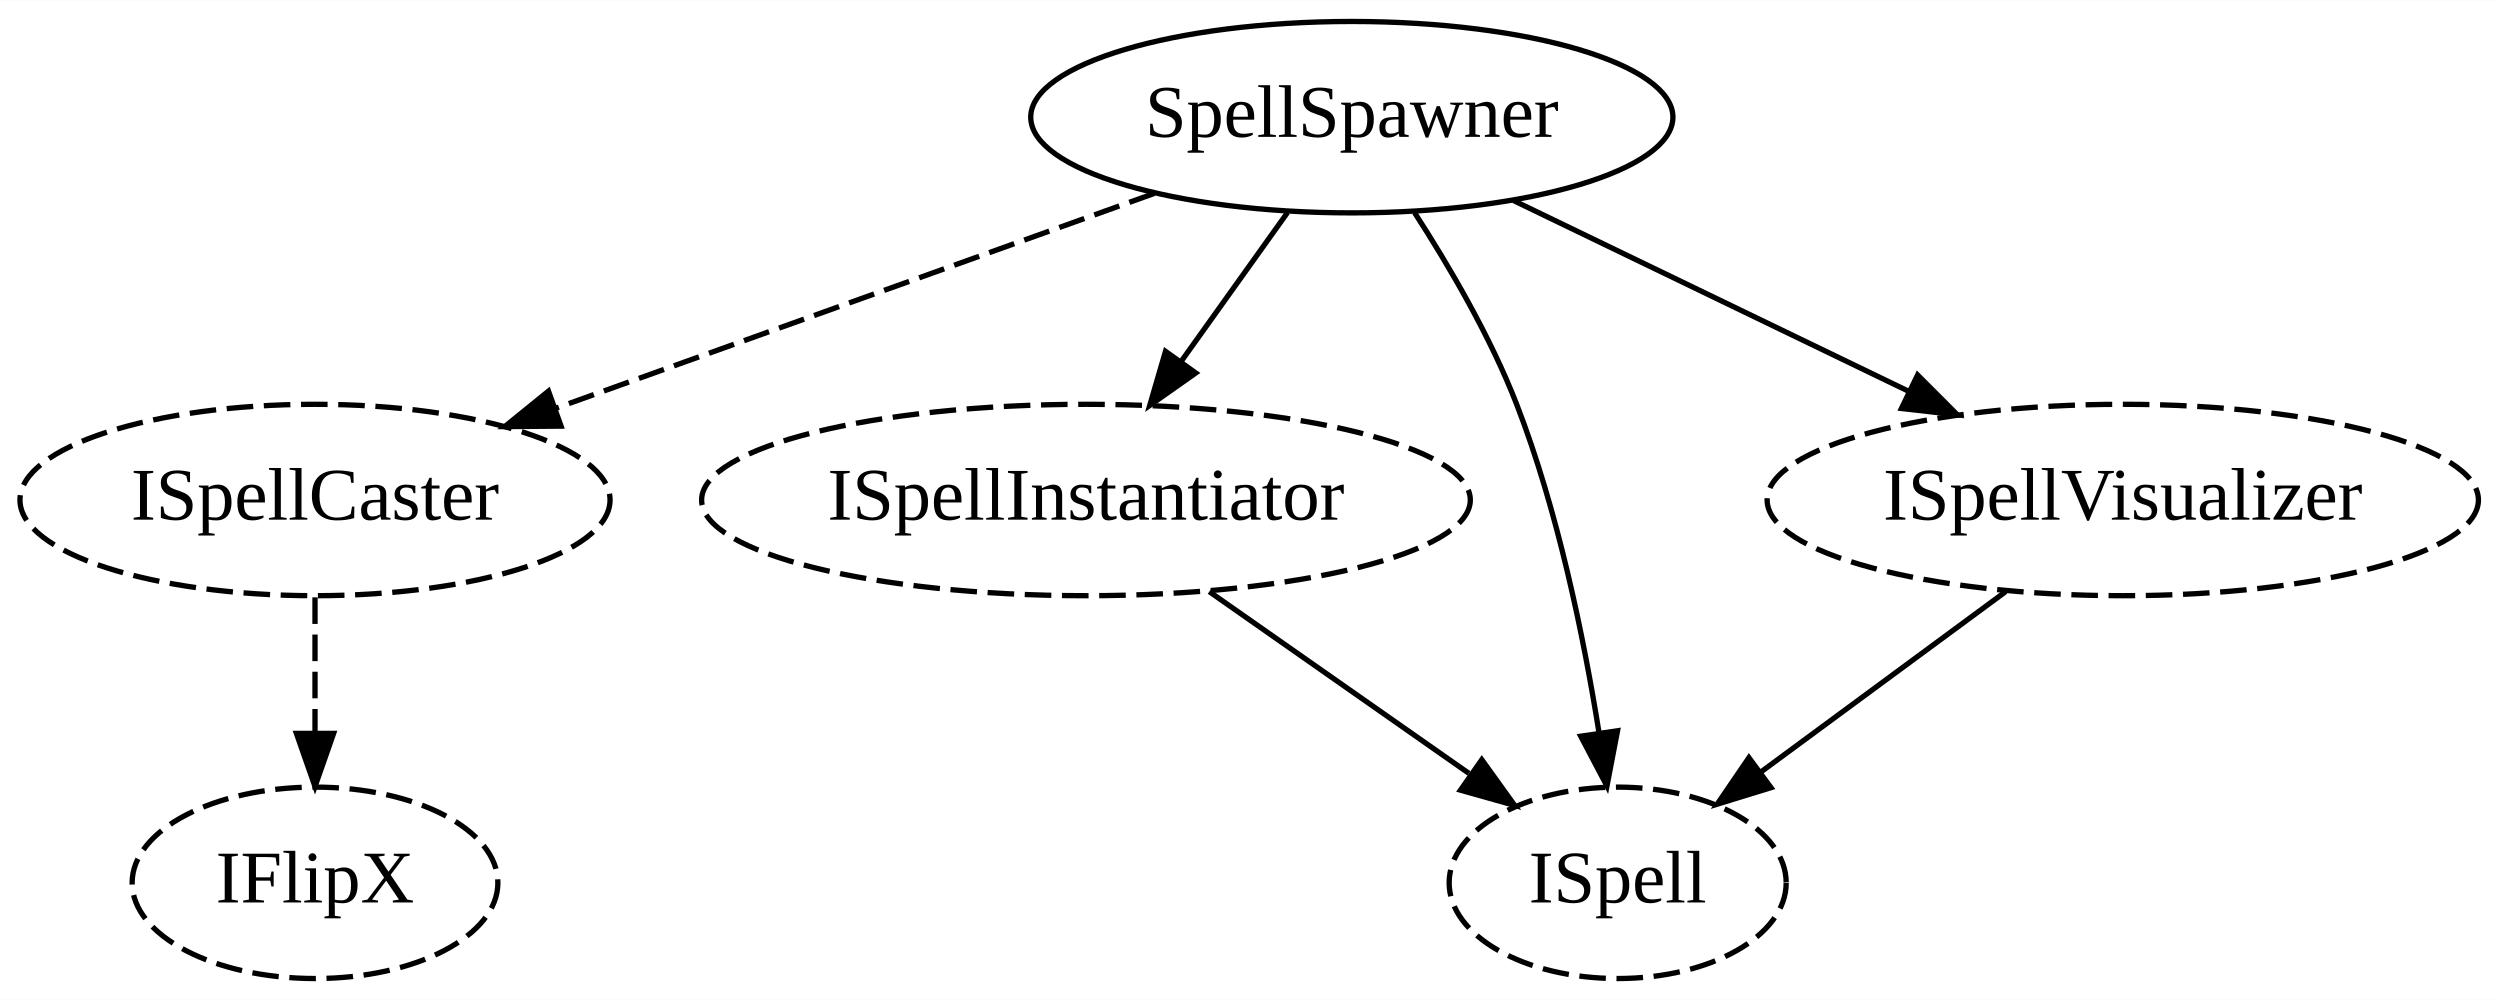
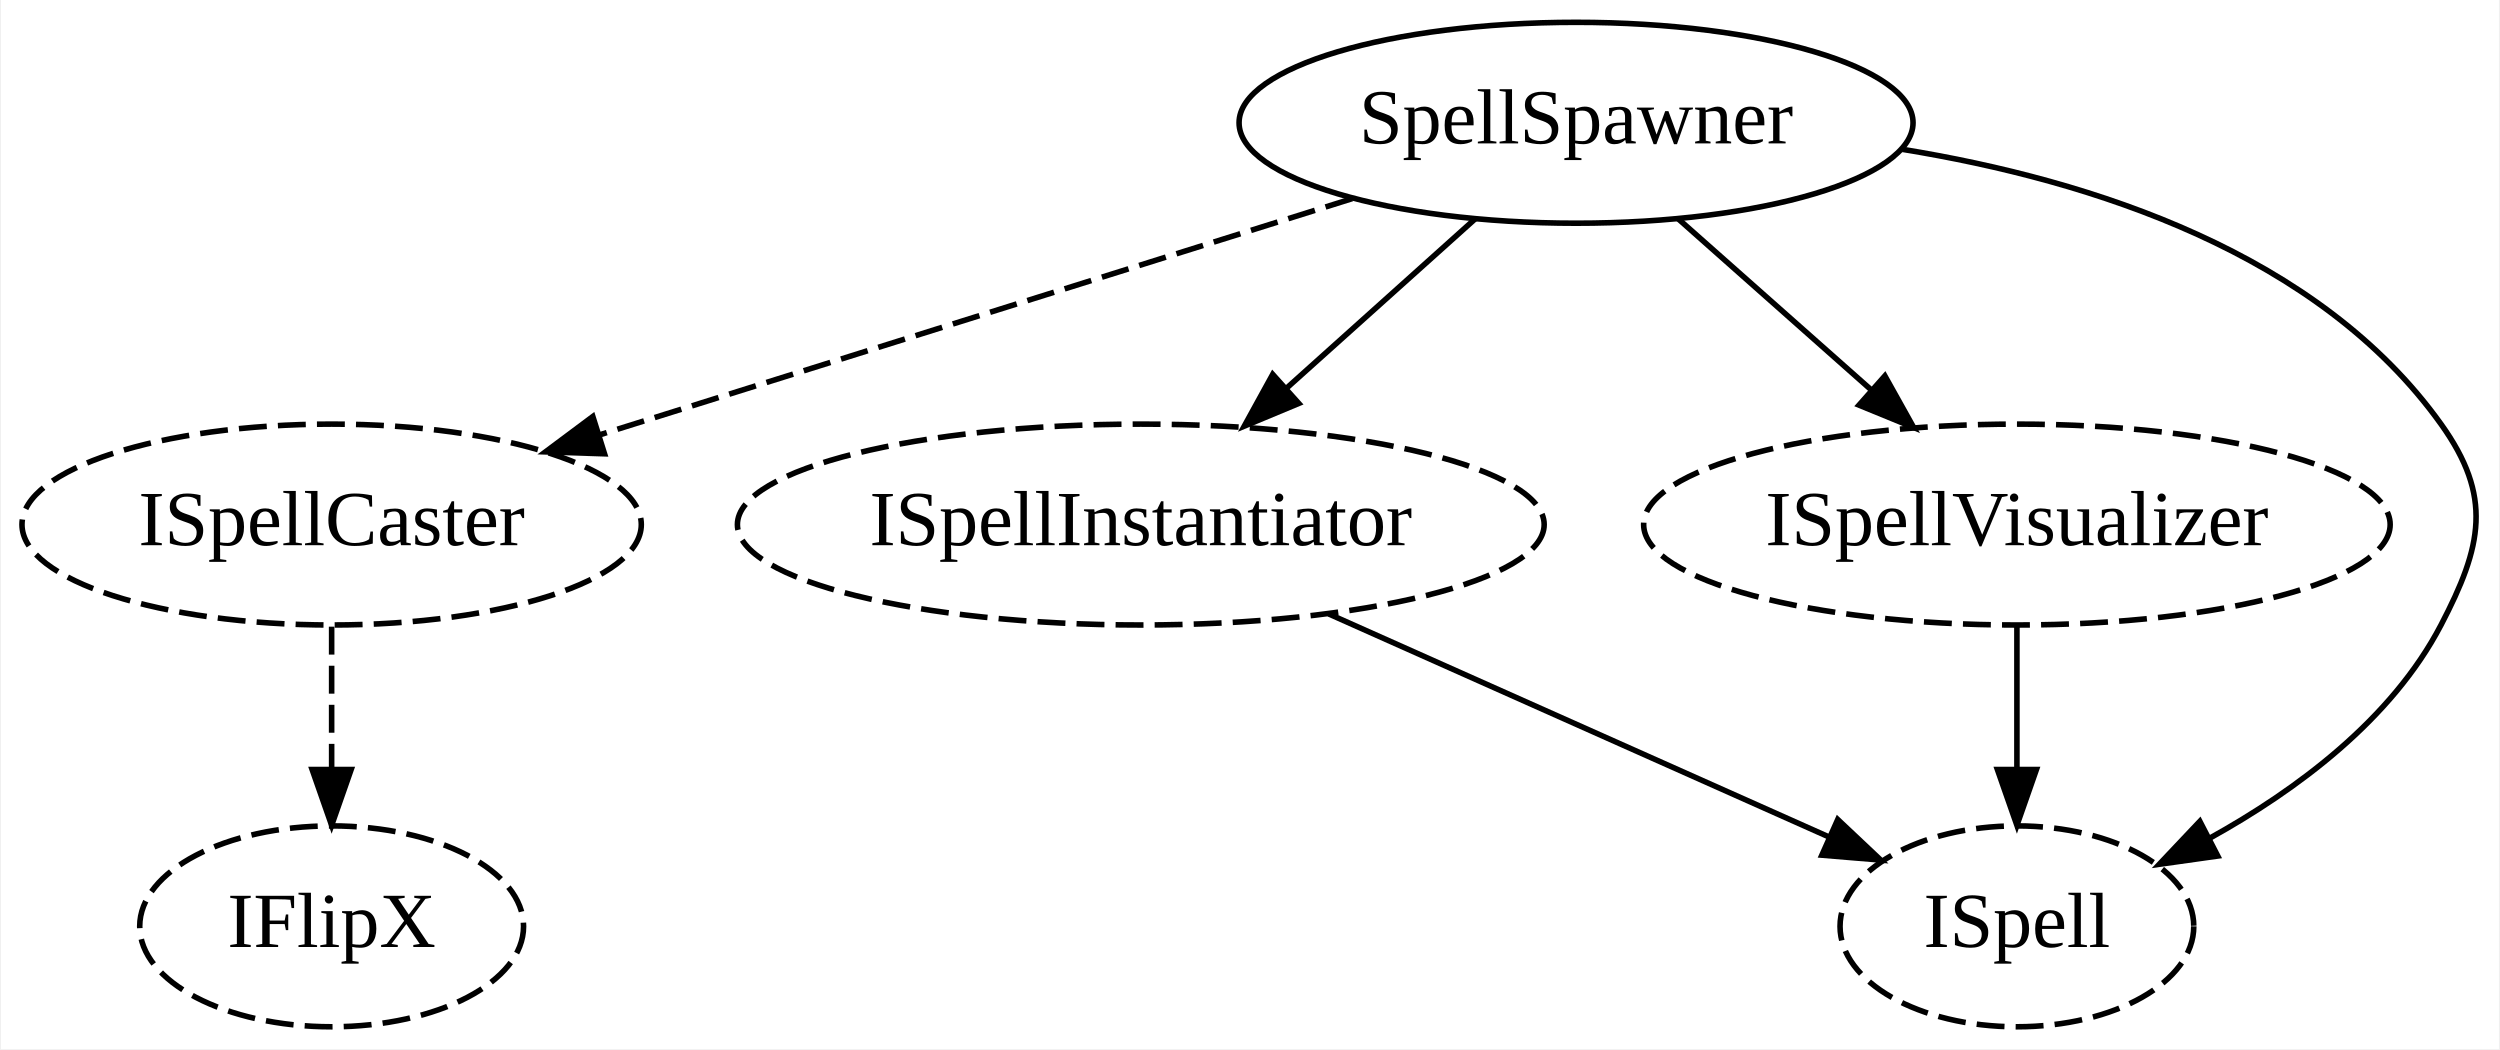
- <svg xmlns="http://www.w3.org/2000/svg" width="470pt" height="188pt" viewBox="0.00 0.00 470.19 188.00">
+ <svg xmlns="http://www.w3.org/2000/svg" width="448pt" height="188pt" viewBox="0.00 0.00 447.63 188.00">
  <g id="graph0" class="graph" transform="scale(1 1) rotate(0) translate(4 184)">
-     <polygon fill="white" stroke="none" points="-4,4 -4,-184 466.189,-184 466.189,4 -4,4" />
+     <polygon fill="white" stroke="none" points="-4,4 -4,-184 443.629,-184 443.629,4 -4,4" />
    <g id="node1" class="node">
-       <ellipse fill="none" stroke="black" cx="250.245" cy="-162" rx="60.389" ry="18" />
-       <text text-anchor="middle" x="250.245" y="-158.3" font-family="Times New Roman,serif" font-size="14.00">SpellSpawner</text>
-     </g>
-     <g id="node2" class="node">
      <ellipse fill="none" stroke="black" stroke-dasharray="5,2" cx="55.245" cy="-90" rx="55.491" ry="18" />
      <text text-anchor="middle" x="55.245" y="-86.3" font-family="Times New Roman,serif" font-size="14.00">ISpellCaster</text>
    </g>
+     <g id="node4" class="node">
+       <ellipse fill="none" stroke="black" stroke-dasharray="5,2" cx="55.245" cy="-18" rx="34.394" ry="18" />
+       <text text-anchor="middle" x="55.245" y="-14.3" font-family="Times New Roman,serif" font-size="14.00">IFlipX</text>
+     </g>
    <g id="edge1" class="edge">
-       <path fill="none" stroke="black" stroke-dasharray="5,2" d="M213.108,-147.669C181.125,-136.188 134.856,-119.578 100.672,-107.307" />
-       <polygon fill="black" stroke="black" points="101.522,-103.894 90.928,-103.809 99.157,-110.482 101.522,-103.894" />
+       <path fill="none" stroke="black" stroke-dasharray="5,2" d="M55.245,-71.697C55.245,-63.983 55.245,-54.712 55.245,-46.112" />
+       <polygon fill="black" stroke="black" points="58.745,-46.104 55.245,-36.104 51.745,-46.104 58.745,-46.104" />
    </g>
-     <g id="node3" class="node">
+     <g id="node2" class="node">
      <ellipse fill="none" stroke="black" stroke-dasharray="5,2" cx="200.245" cy="-90" rx="72.287" ry="18" />
      <text text-anchor="middle" x="200.245" y="-86.3" font-family="Times New Roman,serif" font-size="14.00">ISpellInstantiator</text>
    </g>
-     <g id="edge3" class="edge">
-       <path fill="none" stroke="black" d="M238.141,-144.055C232.123,-135.629 224.731,-125.28 218.078,-115.966" />
-       <polygon fill="black" stroke="black" points="220.898,-113.892 212.237,-107.789 215.202,-117.961 220.898,-113.892" />
-     </g>
-     <g id="node4" class="node">
-       <ellipse fill="none" stroke="black" stroke-dasharray="5,2" cx="300.245" cy="-18" rx="31.695" ry="18" />
-       <text text-anchor="middle" x="300.245" y="-14.3" font-family="Times New Roman,serif" font-size="14.00">ISpell</text>
+     <g id="node5" class="node">
+       <ellipse fill="none" stroke="black" stroke-dasharray="5,2" cx="357.245" cy="-18" rx="31.695" ry="18" />
+       <text text-anchor="middle" x="357.245" y="-14.3" font-family="Times New Roman,serif" font-size="14.00">ISpell</text>
    </g>
    <g id="edge2" class="edge">
-       <path fill="none" stroke="black" d="M262.047,-144.042C268.564,-133.972 276.314,-120.722 281.245,-108 288.989,-88.021 293.861,-64.232 296.73,-46.277" />
-       <polygon fill="black" stroke="black" points="300.22,-46.602 298.23,-36.196 293.296,-45.572 300.22,-46.602" />
+       <path fill="none" stroke="black" d="M233.926,-73.983C260.407,-62.176 297.122,-45.807 323.595,-34.003" />
+       <polygon fill="black" stroke="black" points="325.139,-37.147 332.847,-29.878 322.289,-30.754 325.139,-37.147" />
+     </g>
+     <g id="node3" class="node">
+       <ellipse fill="none" stroke="black" stroke-dasharray="5,2" cx="357.245" cy="-90" rx="66.888" ry="18" />
+       <text text-anchor="middle" x="357.245" y="-86.3" font-family="Times New Roman,serif" font-size="14.00">ISpellVisualizer</text>
+     </g>
+     <g id="edge3" class="edge">
+       <path fill="none" stroke="black" d="M357.245,-71.697C357.245,-63.983 357.245,-54.712 357.245,-46.112" />
+       <polygon fill="black" stroke="black" points="360.745,-46.104 357.245,-36.104 353.745,-46.104 360.745,-46.104" />
    </g>
    <g id="node6" class="node">
-       <ellipse fill="none" stroke="black" stroke-dasharray="5,2" cx="395.245" cy="-90" rx="66.888" ry="18" />
-       <text text-anchor="middle" x="395.245" y="-86.3" font-family="Times New Roman,serif" font-size="14.00">ISpellVisualizer</text>
+       <ellipse fill="none" stroke="black" cx="278.245" cy="-162" rx="60.389" ry="18" />
+       <text text-anchor="middle" x="278.245" y="-158.3" font-family="Times New Roman,serif" font-size="14.00">SpellSpawner</text>
    </g>
    <g id="edge4" class="edge">
-       <path fill="none" stroke="black" d="M280.642,-146.326C302.269,-135.885 331.546,-121.751 355.095,-110.383" />
-       <polygon fill="black" stroke="black" points="356.654,-113.517 364.138,-106.017 353.611,-107.213 356.654,-113.517" />
+       <path fill="none" stroke="black" stroke-dasharray="5,2" d="M238.12,-148.405C200.238,-136.514 143.395,-118.67 103.153,-106.038" />
+       <polygon fill="black" stroke="black" points="104.147,-102.682 93.558,-103.026 102.051,-109.361 104.147,-102.682" />
    </g>
-     <g id="node5" class="node">
-       <ellipse fill="none" stroke="black" stroke-dasharray="5,2" cx="55.245" cy="-18" rx="34.394" ry="18" />
-       <text text-anchor="middle" x="55.245" y="-14.3" font-family="Times New Roman,serif" font-size="14.00">IFlipX</text>
+     <g id="edge6" class="edge">
+       <path fill="none" stroke="black" d="M260.154,-144.765C250.159,-135.795 237.563,-124.49 226.502,-114.564" />
+       <polygon fill="black" stroke="black" points="228.56,-111.708 218.779,-107.633 223.884,-116.917 228.56,-111.708" />
+     </g>
+     <g id="edge7" class="edge">
+       <path fill="none" stroke="black" d="M296.568,-144.765C306.863,-135.642 319.884,-124.105 331.222,-114.059" />
+       <polygon fill="black" stroke="black" points="333.585,-116.641 338.748,-107.39 328.942,-111.402 333.585,-116.641" />
    </g>
    <g id="edge5" class="edge">
-       <path fill="none" stroke="black" stroke-dasharray="5,2" d="M55.245,-71.697C55.245,-63.983 55.245,-54.712 55.245,-46.112" />
-       <polygon fill="black" stroke="black" points="58.745,-46.104 55.245,-36.104 51.745,-46.104 58.745,-46.104" />
-     </g>
-     <g id="edge6" class="edge">
-       <path fill="none" stroke="black" d="M223.438,-72.765C238.004,-62.569 256.879,-49.356 272.273,-38.581" />
-       <polygon fill="black" stroke="black" points="274.69,-41.161 280.875,-32.559 270.676,-35.426 274.69,-41.161" />
-     </g>
-     <g id="edge7" class="edge">
-       <path fill="none" stroke="black" d="M373.211,-72.765C359.465,-62.636 341.68,-49.531 327.11,-38.795" />
-       <polygon fill="black" stroke="black" points="329.084,-35.902 318.957,-32.788 324.932,-41.538 329.084,-35.902" />
+       <path fill="none" stroke="black" d="M336.747,-157.237C370.885,-151.675 411.413,-138.539 433.245,-108 442.55,-94.984 440.647,-86.185 433.245,-72 424.412,-55.071 407.43,-42.447 391.756,-33.774" />
+       <polygon fill="black" stroke="black" points="393.24,-30.602 382.749,-29.122 390.028,-36.821 393.24,-30.602" />
    </g>
  </g>
</svg>
